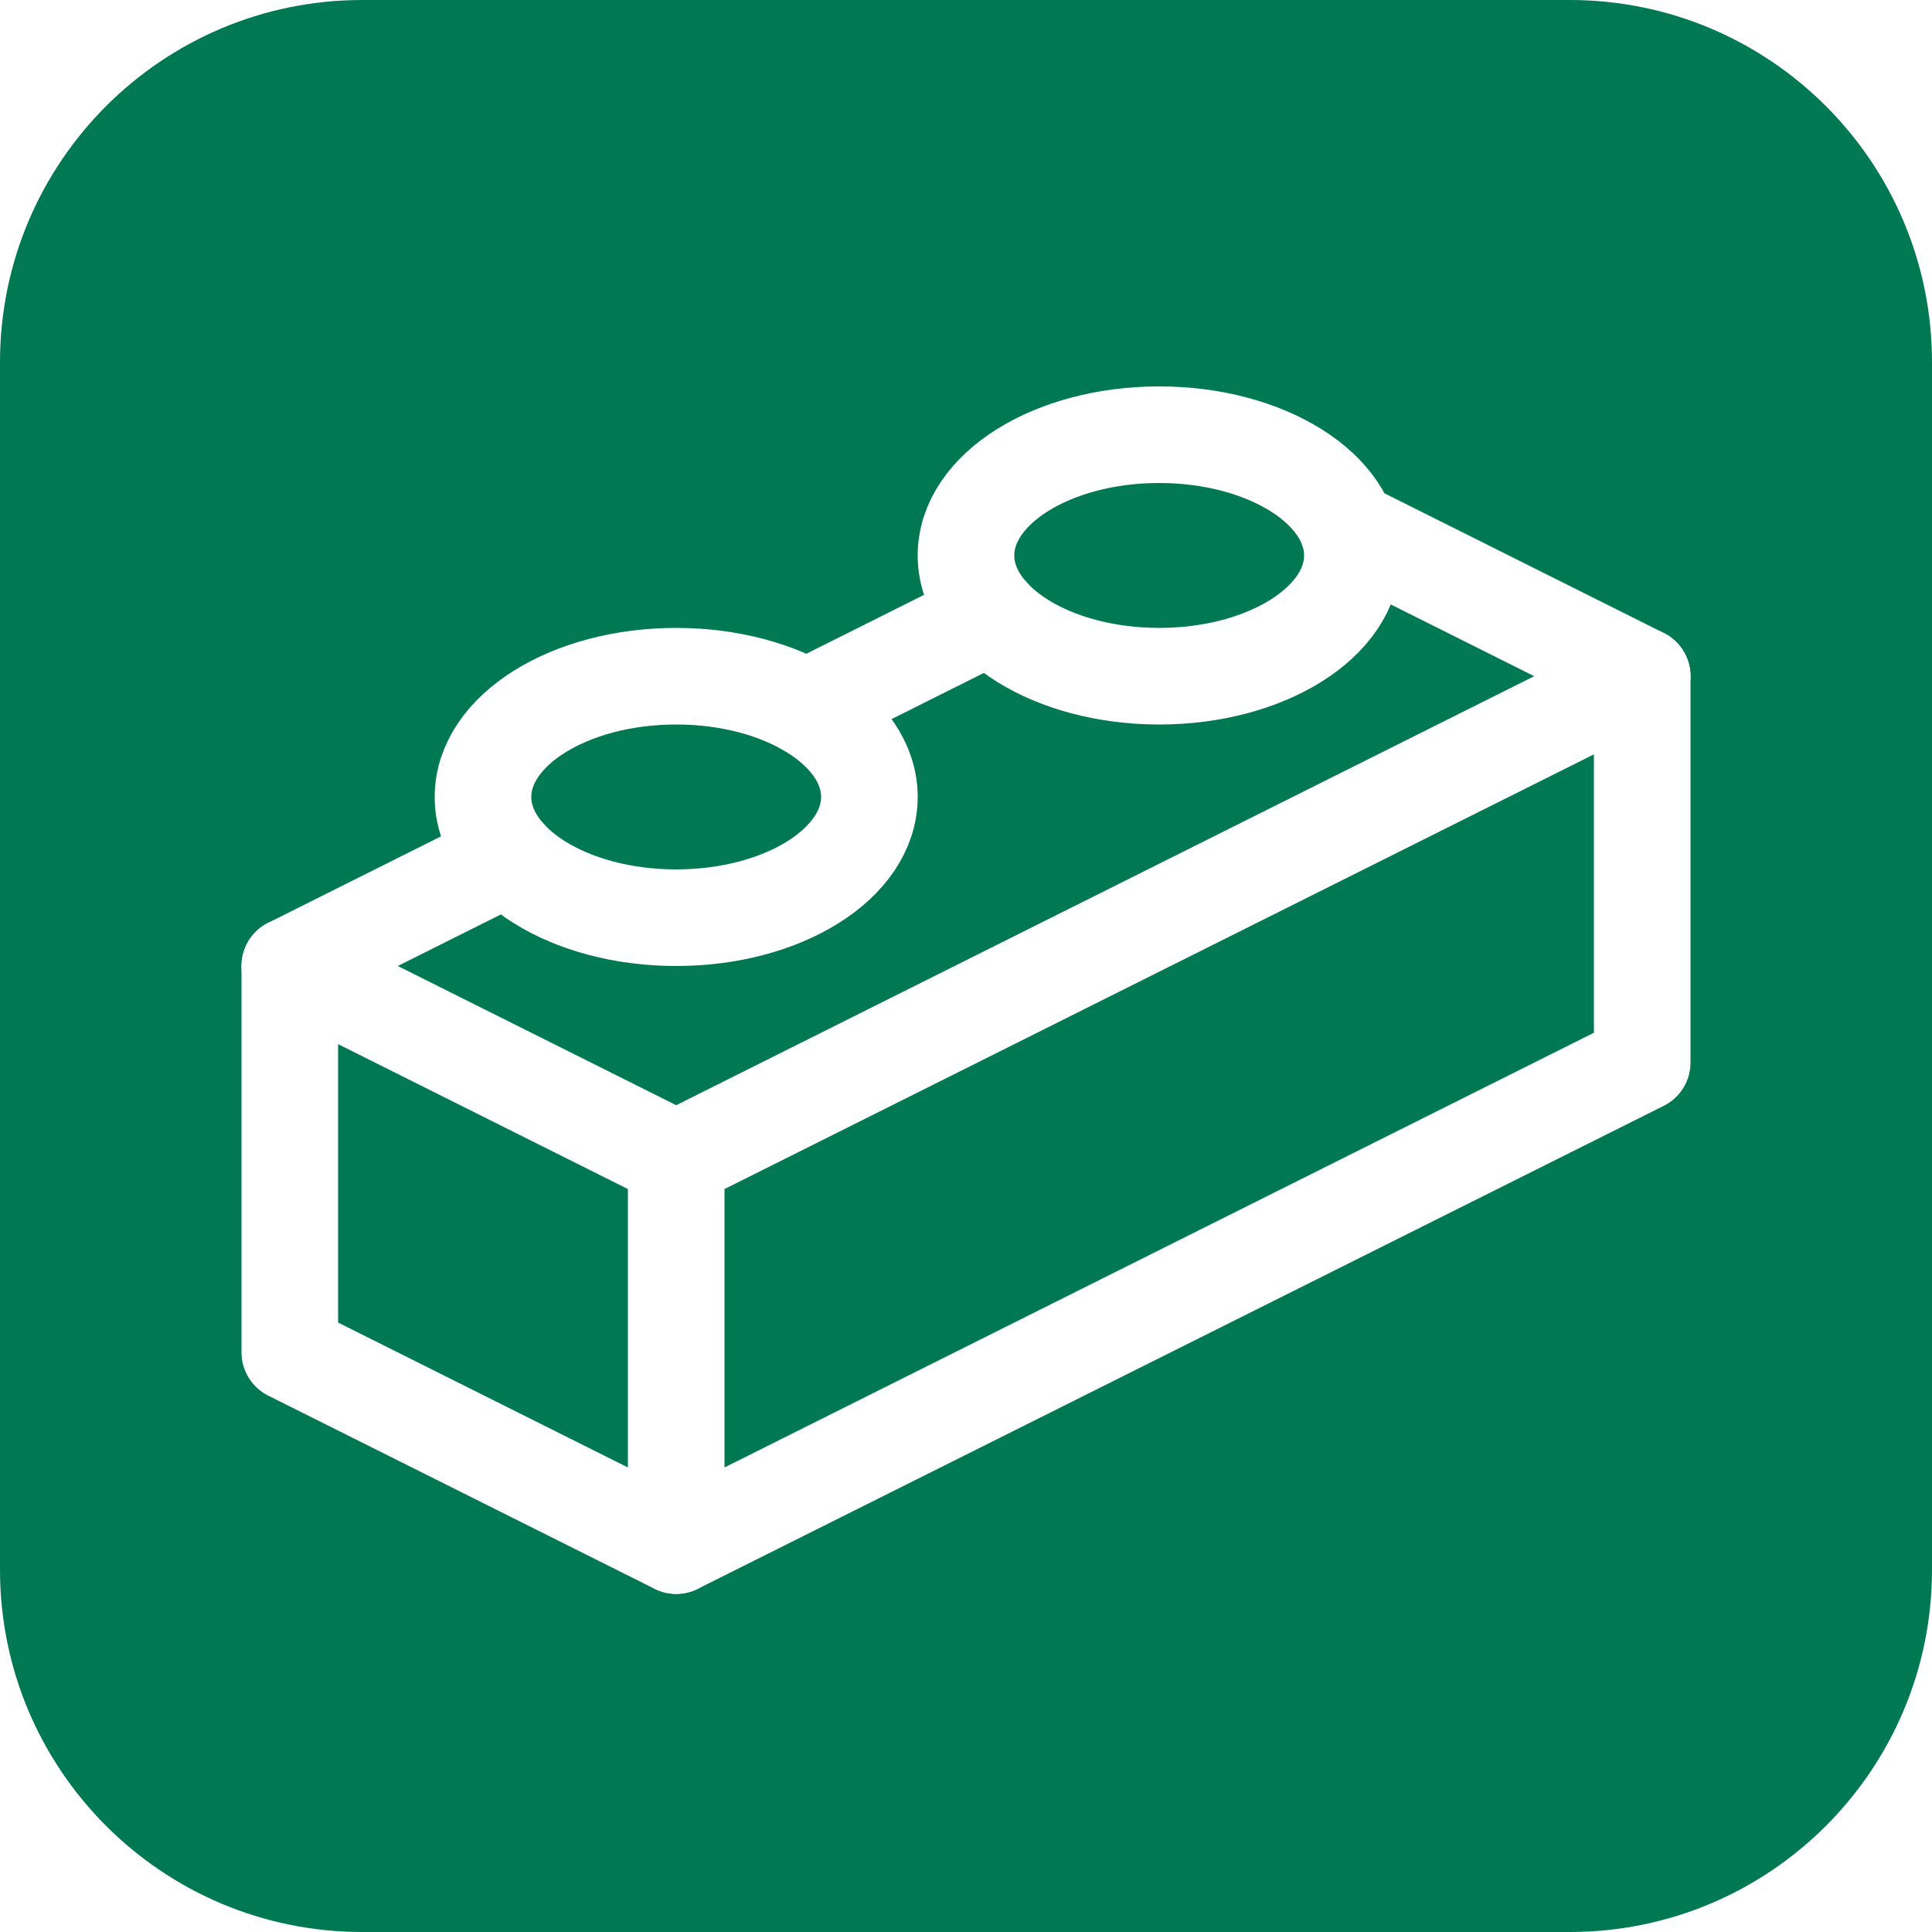
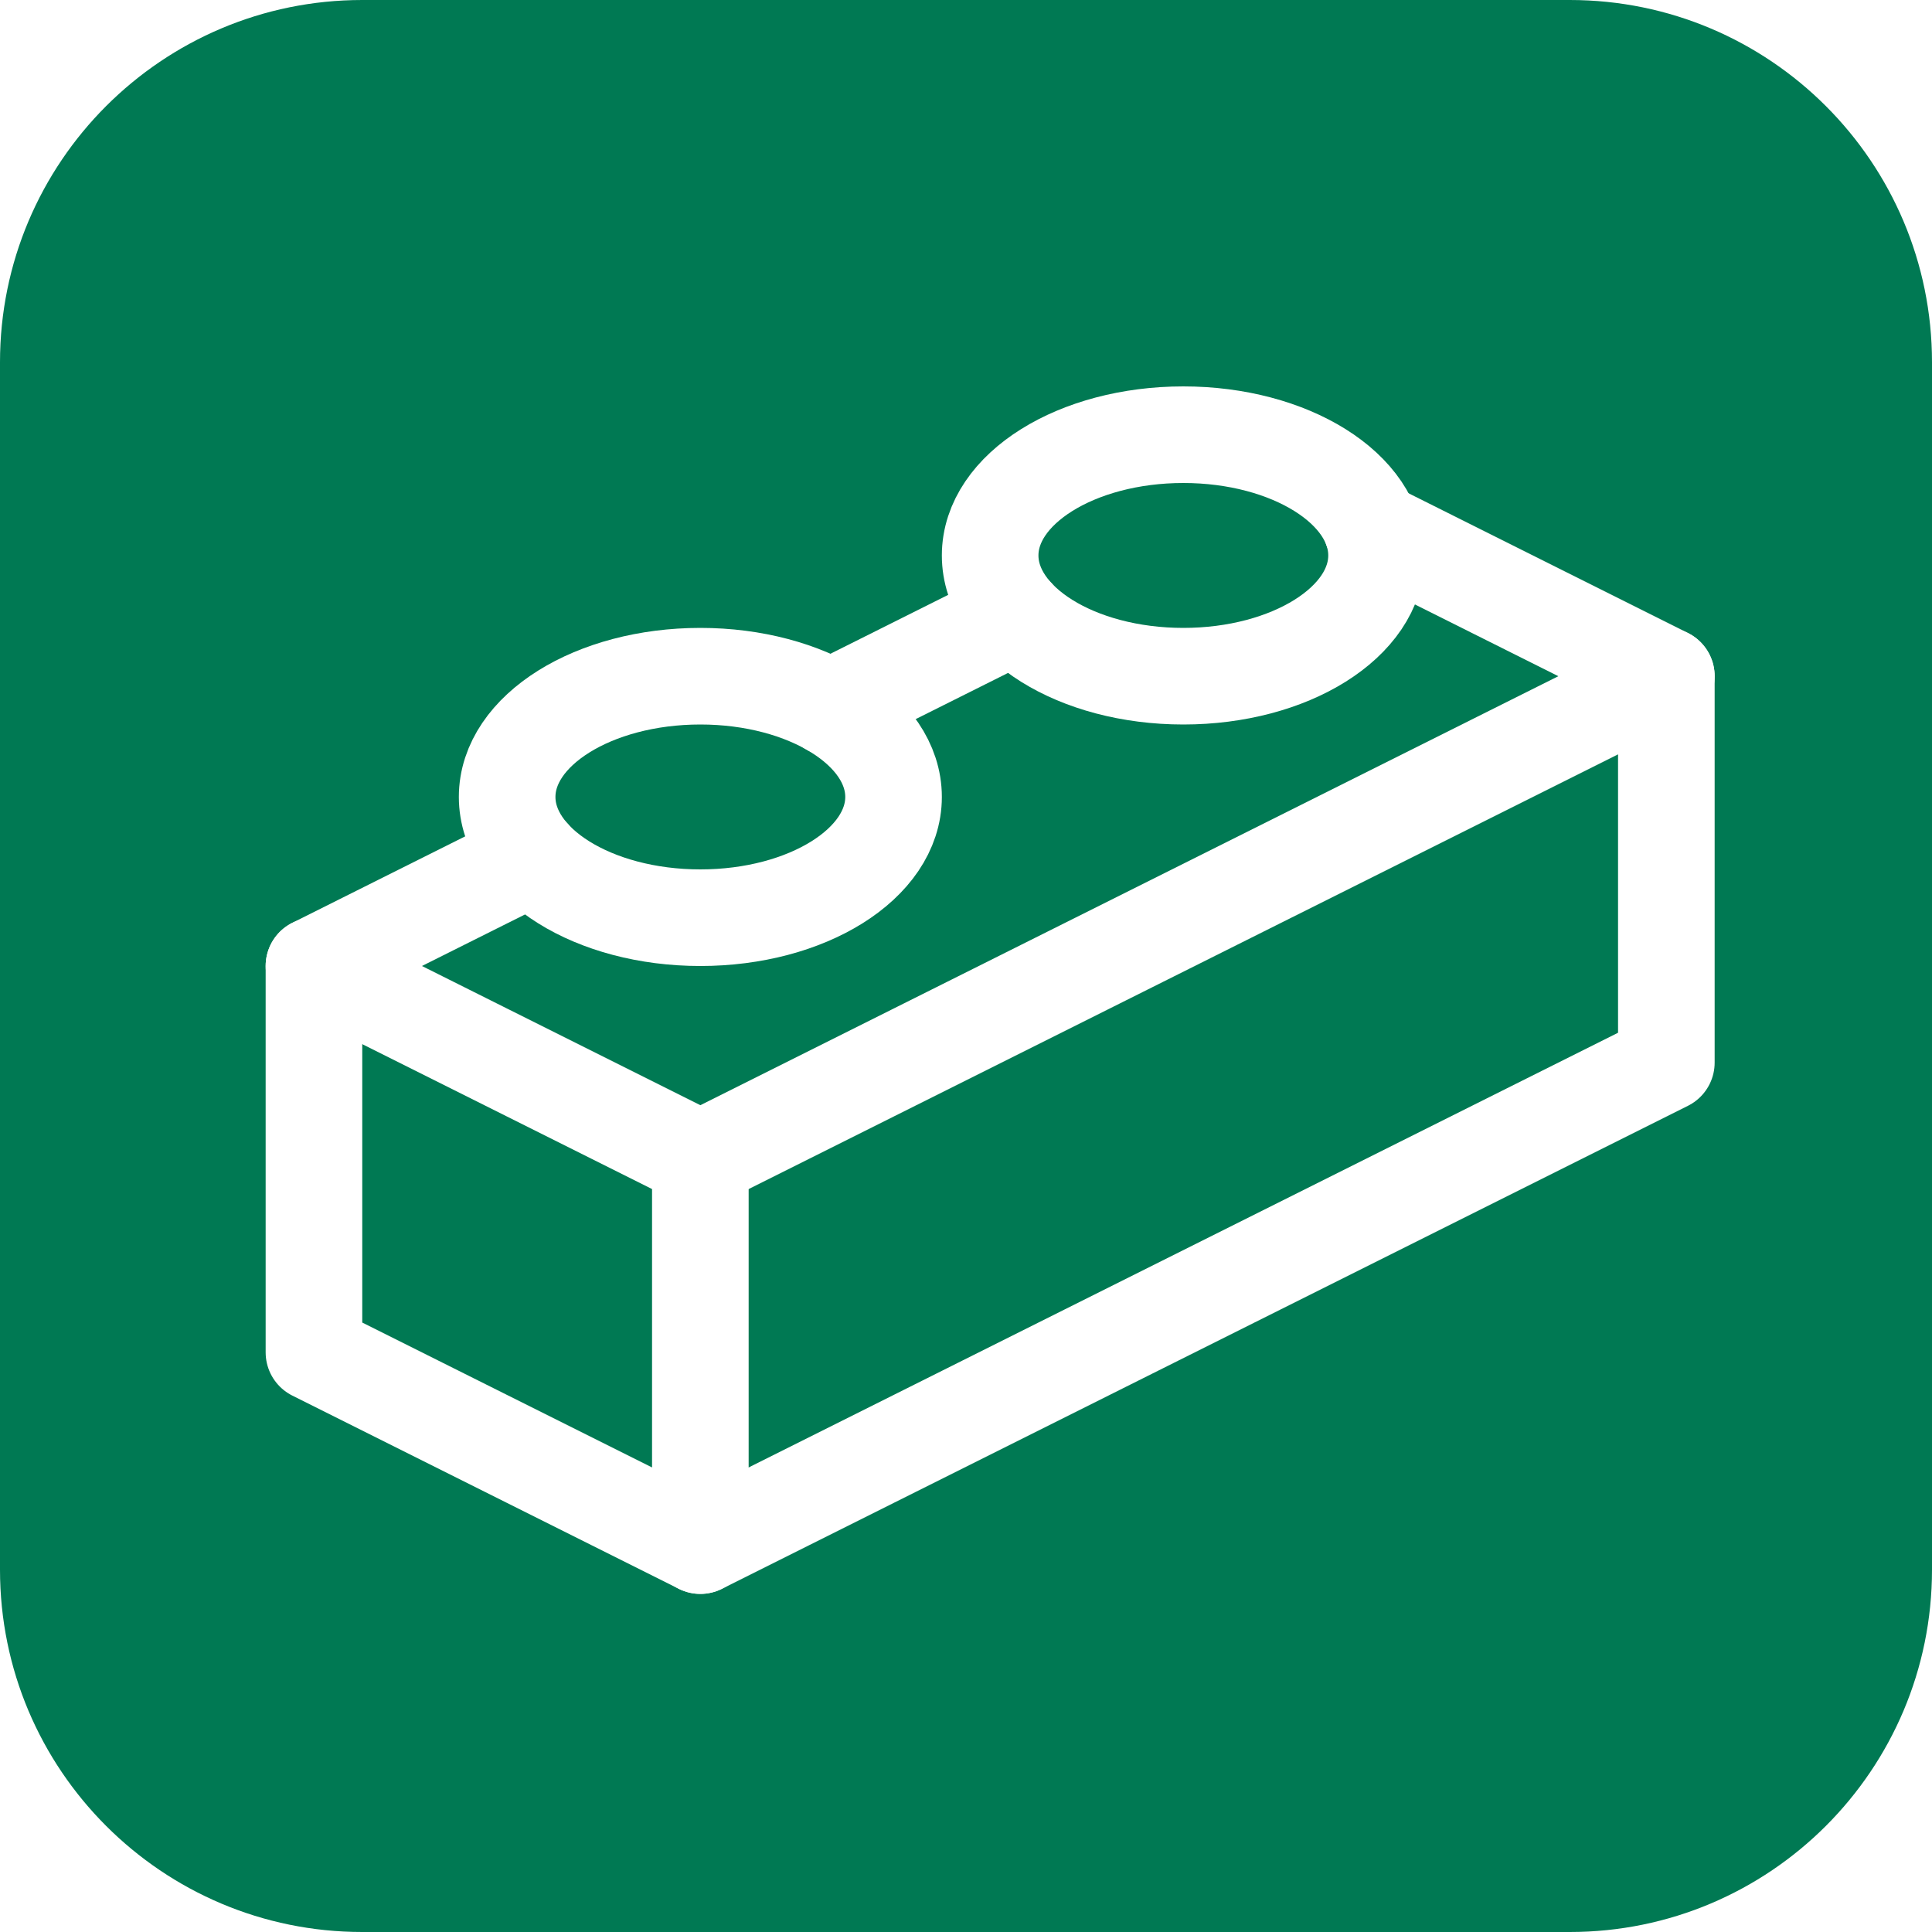
<svg xmlns="http://www.w3.org/2000/svg" viewBox="0 0 256 256" width="32" height="32" color="#fff">
  <rect width="256" height="256" rx="48" fill="#007953" />
-   <g transform="scale(0.8) translate(32,32)">
+   <g transform="scale(0.8) translate(36,32)">
    <line x1="80" y1="160" x2="80" y2="224" fill="none" stroke="currentColor" stroke-linecap="round" stroke-linejoin="round" stroke-width="16" />
    <ellipse cx="80" cy="100" rx="32" ry="20" fill="none" stroke="currentColor" stroke-linecap="round" stroke-linejoin="round" stroke-width="16" />
    <ellipse cx="160" cy="60" rx="32" ry="20" fill="none" stroke="currentColor" stroke-linecap="round" stroke-linejoin="round" stroke-width="16" />
    <polyline points="16 128 80 160 240 80 191.23 55.61" fill="none" stroke="currentColor" stroke-linecap="round" stroke-linejoin="round" stroke-width="16" />
    <line x1="132.19" y1="69.9" x2="101.56" y2="85.22" fill="none" stroke="currentColor" stroke-linecap="round" stroke-linejoin="round" stroke-width="16" />
    <polyline points="240 80 240 144 80 224 16 192 16 128 52.19 109.9" fill="none" stroke="currentColor" stroke-linecap="round" stroke-linejoin="round" stroke-width="16" />
  </g>
</svg>
